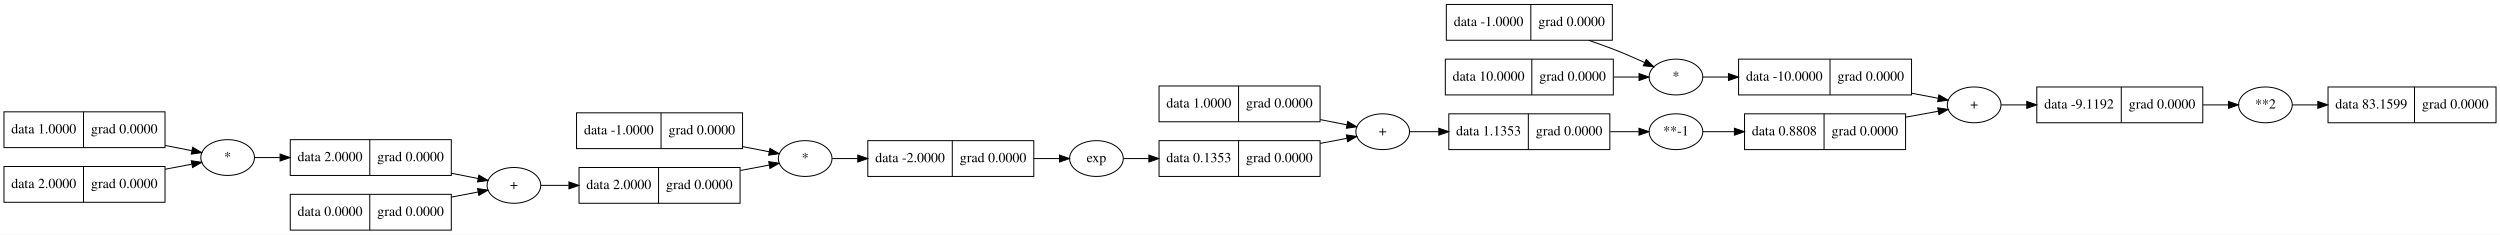
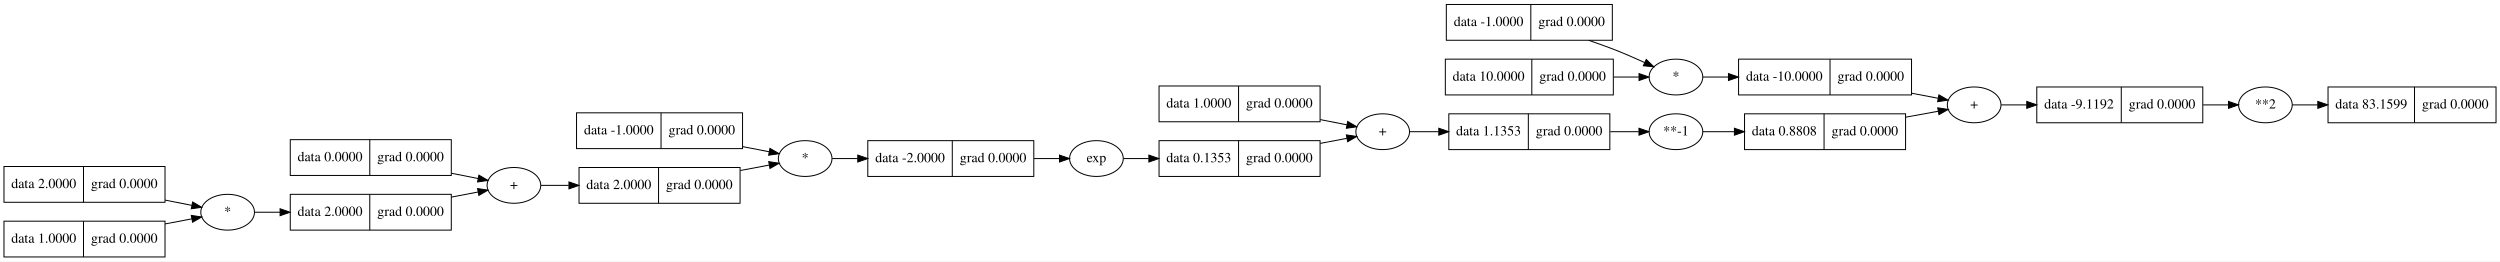
- <svg xmlns="http://www.w3.org/2000/svg" width="2515pt" height="236pt" viewBox="0.00 0.00 2515.00 236.00">
-   <g id="graph0" class="graph" transform="scale(1 1) rotate(0) translate(4 232)">
-     <polygon fill="white" stroke="transparent" points="-4,4 -4,-232 2511,-232 2511,4 -4,4" />
+ <svg xmlns="http://www.w3.org/2000/svg" width="2515pt" height="263pt" viewBox="0.00 0.00 2515.00 263.00">
+   <g id="graph0" class="graph" transform="scale(1 1) rotate(0) translate(4 259)">
+     <polygon fill="white" stroke="transparent" points="-4,4 -4,-259 2511,-259 2511,4 -4,4" />
    <g id="node1" class="node">
-       <polygon fill="none" stroke="black" points="2338,-108.5 2338,-144.5 2507,-144.5 2507,-108.5 2338,-108.5" />
-       <text text-anchor="middle" x="2381.5" y="-122.8" font-family="Times,serif" font-size="14.00">data 83.1599</text>
-       <polyline fill="none" stroke="black" points="2425,-108.5 2425,-144.5 " />
-       <text text-anchor="middle" x="2466" y="-122.8" font-family="Times,serif" font-size="14.00">grad 0.0000</text>
+       <polygon fill="none" stroke="black" points="1162,-81.5 1162,-117.5 1324,-117.5 1324,-81.5 1162,-81.5" />
+       <text text-anchor="middle" x="1202" y="-95.8" font-family="Times,serif" font-size="14.00">data 0.1353</text>
+       <polyline fill="none" stroke="black" points="1242,-81.5 1242,-117.5 " />
+       <text text-anchor="middle" x="1283" y="-95.8" font-family="Times,serif" font-size="14.00">grad 0.0000</text>
+     </g>
+     <g id="node19" class="node">
+       <ellipse fill="none" stroke="black" cx="1387" cy="-126.5" rx="27" ry="18" />
+       <text text-anchor="middle" x="1387" y="-122.8" font-family="Times,serif" font-size="14.00">+</text>
+     </g>
+     <g id="edge23" class="edge">
+       <path fill="none" stroke="black" d="M1324.13,-114.74C1333.51,-116.52 1342.67,-118.26 1350.94,-119.83" />
+       <polygon fill="black" stroke="black" points="1350.43,-123.3 1360.9,-121.73 1351.73,-116.42 1350.43,-123.3" />
    </g>
    <g id="node2" class="node">
-       <ellipse fill="none" stroke="black" cx="2275" cy="-126.5" rx="27" ry="18" />
-       <text text-anchor="middle" x="2275" y="-122.8" font-family="Times,serif" font-size="14.00">**2</text>
+       <ellipse fill="none" stroke="black" cx="1099" cy="-99.5" rx="27" ry="18" />
+       <text text-anchor="middle" x="1099" y="-95.8" font-family="Times,serif" font-size="14.00">exp</text>
    </g>
    <g id="edge1" class="edge">
-       <path fill="none" stroke="black" d="M2302.01,-126.5C2309.58,-126.5 2318.31,-126.5 2327.54,-126.5" />
-       <polygon fill="black" stroke="black" points="2327.72,-130 2337.72,-126.5 2327.72,-123 2327.72,-130" />
+       <path fill="none" stroke="black" d="M1126.04,-99.5C1133.63,-99.5 1142.38,-99.5 1151.6,-99.5" />
+       <polygon fill="black" stroke="black" points="1151.76,-103 1161.76,-99.5 1151.76,-96 1151.76,-103" />
    </g>
    <g id="node3" class="node">
-       <polygon fill="none" stroke="black" points="2045,-108.5 2045,-144.5 2212,-144.5 2212,-108.5 2045,-108.5" />
-       <text text-anchor="middle" x="2087.5" y="-122.8" font-family="Times,serif" font-size="14.00">data -9.1192</text>
-       <polyline fill="none" stroke="black" points="2130,-108.5 2130,-144.5 " />
-       <text text-anchor="middle" x="2171" y="-122.8" font-family="Times,serif" font-size="14.00">grad 0.0000</text>
+       <polygon fill="none" stroke="black" points="869,-81.5 869,-117.5 1036,-117.5 1036,-81.5 869,-81.5" />
+       <text text-anchor="middle" x="911.5" y="-95.8" font-family="Times,serif" font-size="14.00">data -2.0000</text>
+       <polyline fill="none" stroke="black" points="954,-81.5 954,-117.5 " />
+       <text text-anchor="middle" x="995" y="-95.8" font-family="Times,serif" font-size="14.00">grad 0.0000</text>
+     </g>
+     <g id="edge24" class="edge">
+       <path fill="none" stroke="black" d="M1036.3,-99.5C1045.14,-99.5 1053.77,-99.5 1061.64,-99.5" />
+       <polygon fill="black" stroke="black" points="1061.85,-103 1071.85,-99.5 1061.85,-96 1061.85,-103" />
+     </g>
+     <g id="node4" class="node">
+       <ellipse fill="none" stroke="black" cx="806" cy="-99.5" rx="27" ry="18" />
+       <text text-anchor="middle" x="806" y="-95.8" font-family="Times,serif" font-size="14.00">*</text>
+     </g>
+     <g id="edge2" class="edge">
+       <path fill="none" stroke="black" d="M833.17,-99.5C840.75,-99.5 849.5,-99.5 858.74,-99.5" />
+       <polygon fill="black" stroke="black" points="858.92,-103 868.92,-99.5 858.92,-96 858.92,-103" />
+     </g>
+     <g id="node5" class="node">
+       <polygon fill="none" stroke="black" points="1745,-163.5 1745,-199.5 1919,-199.5 1919,-163.5 1745,-163.5" />
+       <text text-anchor="middle" x="1791" y="-177.8" font-family="Times,serif" font-size="14.00">data -10.0000</text>
+       <polyline fill="none" stroke="black" points="1837,-163.5 1837,-199.5 " />
+       <text text-anchor="middle" x="1878" y="-177.8" font-family="Times,serif" font-size="14.00">grad 0.0000</text>
+     </g>
+     <g id="node10" class="node">
+       <ellipse fill="none" stroke="black" cx="1982" cy="-153.5" rx="27" ry="18" />
+       <text text-anchor="middle" x="1982" y="-149.8" font-family="Times,serif" font-size="14.00">+</text>
+     </g>
+     <g id="edge15" class="edge">
+       <path fill="none" stroke="black" d="M1919.09,-165.21C1928.48,-163.44 1937.6,-161.71 1945.83,-160.15" />
+       <polygon fill="black" stroke="black" points="1946.56,-163.58 1955.73,-158.28 1945.25,-156.7 1946.56,-163.58" />
+     </g>
+     <g id="node6" class="node">
+       <ellipse fill="none" stroke="black" cx="1682" cy="-181.5" rx="27" ry="18" />
+       <text text-anchor="middle" x="1682" y="-177.8" font-family="Times,serif" font-size="14.00">*</text>
+     </g>
+     <g id="edge3" class="edge">
+       <path fill="none" stroke="black" d="M1709.12,-181.5C1716.68,-181.5 1725.4,-181.5 1734.64,-181.5" />
+       <polygon fill="black" stroke="black" points="1734.83,-185 1744.83,-181.5 1734.83,-178 1734.83,-185" />
+     </g>
+     <g id="node7" class="node">
+       <polygon fill="none" stroke="black" points="1451,-218.5 1451,-254.5 1618,-254.5 1618,-218.5 1451,-218.5" />
+       <text text-anchor="middle" x="1493.5" y="-232.8" font-family="Times,serif" font-size="14.00">data -1.0000</text>
+       <polyline fill="none" stroke="black" points="1536,-218.5 1536,-254.5 " />
+       <text text-anchor="middle" x="1577" y="-232.8" font-family="Times,serif" font-size="14.00">grad 0.0000</text>
+     </g>
+     <g id="edge14" class="edge">
+       <path fill="none" stroke="black" d="M1594.19,-218.44C1602.57,-215.59 1611.04,-212.57 1619,-209.5 1629.44,-205.47 1640.64,-200.59 1650.61,-196.04" />
+       <polygon fill="black" stroke="black" points="1652.13,-199.19 1659.73,-191.81 1649.18,-192.84 1652.13,-199.19" />
+     </g>
+     <g id="node8" class="node">
+       <polygon fill="none" stroke="black" points="0,-55.5 0,-91.5 162,-91.5 162,-55.5 0,-55.5" />
+       <text text-anchor="middle" x="40" y="-69.8" font-family="Times,serif" font-size="14.00">data 2.0000</text>
+       <polyline fill="none" stroke="black" points="80,-55.5 80,-91.5 " />
+       <text text-anchor="middle" x="121" y="-69.8" font-family="Times,serif" font-size="14.00">grad 0.0000</text>
+     </g>
+     <g id="node23" class="node">
+       <ellipse fill="none" stroke="black" cx="225" cy="-45.5" rx="27" ry="18" />
+       <text text-anchor="middle" x="225" y="-41.8" font-family="Times,serif" font-size="14.00">*</text>
+     </g>
+     <g id="edge18" class="edge">
+       <path fill="none" stroke="black" d="M162.13,-57.7C171.51,-55.85 180.67,-54.04 188.94,-52.41" />
+       <polygon fill="black" stroke="black" points="189.77,-55.82 198.9,-50.45 188.42,-48.95 189.77,-55.82" />
+     </g>
+     <g id="node9" class="node">
+       <polygon fill="none" stroke="black" points="2045,-135.5 2045,-171.5 2212,-171.5 2212,-135.5 2045,-135.5" />
+       <text text-anchor="middle" x="2087.5" y="-149.8" font-family="Times,serif" font-size="14.00">data -9.1192</text>
+       <polyline fill="none" stroke="black" points="2130,-135.5 2130,-171.5 " />
+       <text text-anchor="middle" x="2171" y="-149.8" font-family="Times,serif" font-size="14.00">grad 0.0000</text>
+     </g>
+     <g id="node21" class="node">
+       <ellipse fill="none" stroke="black" cx="2275" cy="-153.5" rx="27" ry="18" />
+       <text text-anchor="middle" x="2275" y="-149.8" font-family="Times,serif" font-size="14.00">**2</text>
+     </g>
+     <g id="edge16" class="edge">
+       <path fill="none" stroke="black" d="M2212.3,-153.5C2221.14,-153.5 2229.77,-153.5 2237.64,-153.5" />
+       <polygon fill="black" stroke="black" points="2237.85,-157 2247.85,-153.5 2237.85,-150 2237.85,-157" />
+     </g>
+     <g id="edge4" class="edge">
+       <path fill="none" stroke="black" d="M2009.17,-153.5C2016.75,-153.5 2025.5,-153.5 2034.74,-153.5" />
+       <polygon fill="black" stroke="black" points="2034.92,-157 2044.92,-153.5 2034.92,-150 2034.92,-157" />
+     </g>
+     <g id="node11" class="node">
+       <polygon fill="none" stroke="black" points="1162,-136.5 1162,-172.5 1324,-172.5 1324,-136.5 1162,-136.5" />
+       <text text-anchor="middle" x="1202" y="-150.8" font-family="Times,serif" font-size="14.00">data 1.0000</text>
+       <polyline fill="none" stroke="black" points="1242,-136.5 1242,-172.5 " />
+       <text text-anchor="middle" x="1283" y="-150.8" font-family="Times,serif" font-size="14.00">grad 0.0000</text>
+     </g>
+     <g id="edge19" class="edge">
+       <path fill="none" stroke="black" d="M1324.13,-138.7C1333.51,-136.85 1342.67,-135.04 1350.94,-133.41" />
+       <polygon fill="black" stroke="black" points="1351.77,-136.82 1360.9,-131.45 1350.42,-129.95 1351.77,-136.82" />
+     </g>
+     <g id="node12" class="node">
+       <polygon fill="none" stroke="black" points="1450,-163.5 1450,-199.5 1619,-199.5 1619,-163.5 1450,-163.5" />
+       <text text-anchor="middle" x="1493.5" y="-177.8" font-family="Times,serif" font-size="14.00">data 10.0000</text>
+       <polyline fill="none" stroke="black" points="1537,-163.5 1537,-199.5 " />
+       <text text-anchor="middle" x="1578" y="-177.8" font-family="Times,serif" font-size="14.00">grad 0.0000</text>
+     </g>
+     <g id="edge20" class="edge">
+       <path fill="none" stroke="black" d="M1619.29,-181.5C1628.15,-181.5 1636.79,-181.5 1644.66,-181.5" />
+       <polygon fill="black" stroke="black" points="1644.87,-185 1654.87,-181.5 1644.87,-178 1644.87,-185" />
+     </g>
+     <g id="node13" class="node">
+       <polygon fill="none" stroke="black" points="288,-82.5 288,-118.5 450,-118.5 450,-82.5 288,-82.5" />
+       <text text-anchor="middle" x="328" y="-96.8" font-family="Times,serif" font-size="14.00">data 0.0000</text>
+       <polyline fill="none" stroke="black" points="368,-82.5 368,-118.5 " />
+       <text text-anchor="middle" x="409" y="-96.8" font-family="Times,serif" font-size="14.00">grad 0.0000</text>
+     </g>
+     <g id="node25" class="node">
+       <ellipse fill="none" stroke="black" cx="513" cy="-72.5" rx="27" ry="18" />
+       <text text-anchor="middle" x="513" y="-68.8" font-family="Times,serif" font-size="14.00">+</text>
+     </g>
+     <g id="edge13" class="edge">
+       <path fill="none" stroke="black" d="M450.13,-84.7C459.51,-82.85 468.67,-81.04 476.94,-79.41" />
+       <polygon fill="black" stroke="black" points="477.77,-82.82 486.9,-77.45 476.42,-75.95 477.77,-82.82" />
+     </g>
+     <g id="node14" class="node">
+       <polygon fill="none" stroke="black" points="0,-0.5 0,-36.5 162,-36.5 162,-0.5 0,-0.5" />
+       <text text-anchor="middle" x="40" y="-14.8" font-family="Times,serif" font-size="14.00">data 1.0000</text>
+       <polyline fill="none" stroke="black" points="80,-0.5 80,-36.5 " />
+       <text text-anchor="middle" x="121" y="-14.8" font-family="Times,serif" font-size="14.00">grad 0.0000</text>
+     </g>
+     <g id="edge21" class="edge">
+       <path fill="none" stroke="black" d="M162.13,-33.74C171.51,-35.52 180.67,-37.26 188.94,-38.83" />
+       <polygon fill="black" stroke="black" points="188.43,-42.3 198.9,-40.73 189.73,-35.42 188.43,-42.3" />
+     </g>
+     <g id="node15" class="node">
+       <polygon fill="none" stroke="black" points="1751,-108.5 1751,-144.5 1913,-144.5 1913,-108.5 1751,-108.5" />
+       <text text-anchor="middle" x="1791" y="-122.8" font-family="Times,serif" font-size="14.00">data 0.8808</text>
+       <polyline fill="none" stroke="black" points="1831,-108.5 1831,-144.5 " />
+       <text text-anchor="middle" x="1872" y="-122.8" font-family="Times,serif" font-size="14.00">grad 0.0000</text>
+     </g>
+     <g id="edge11" class="edge">
+       <path fill="none" stroke="black" d="M1913.06,-141.11C1924.59,-143.21 1935.92,-145.28 1945.92,-147.1" />
+       <polygon fill="black" stroke="black" points="1945.35,-150.55 1955.82,-148.91 1946.61,-143.67 1945.35,-150.55" />
+     </g>
+     <g id="node16" class="node">
+       <ellipse fill="none" stroke="black" cx="1682" cy="-126.5" rx="27" ry="18" />
+       <text text-anchor="middle" x="1682" y="-122.8" font-family="Times,serif" font-size="14.00">**-1</text>
+     </g>
+     <g id="edge5" class="edge">
+       <path fill="none" stroke="black" d="M1709.12,-126.5C1718.3,-126.5 1729.2,-126.5 1740.65,-126.5" />
+       <polygon fill="black" stroke="black" points="1740.82,-130 1750.82,-126.5 1740.82,-123 1740.82,-130" />
+     </g>
+     <g id="node17" class="node">
+       <polygon fill="none" stroke="black" points="576,-109.5 576,-145.5 743,-145.5 743,-109.5 576,-109.5" />
+       <text text-anchor="middle" x="618.5" y="-123.8" font-family="Times,serif" font-size="14.00">data -1.0000</text>
+       <polyline fill="none" stroke="black" points="661,-109.5 661,-145.5 " />
+       <text text-anchor="middle" x="702" y="-123.8" font-family="Times,serif" font-size="14.00">grad 0.0000</text>
+     </g>
+     <g id="edge10" class="edge">
+       <path fill="none" stroke="black" d="M743.3,-111.46C752.61,-109.65 761.68,-107.89 769.88,-106.31" />
+       <polygon fill="black" stroke="black" points="770.59,-109.73 779.75,-104.39 769.26,-102.86 770.59,-109.73" />
+     </g>
+     <g id="node18" class="node">
+       <polygon fill="none" stroke="black" points="1453.5,-108.5 1453.5,-144.5 1615.5,-144.5 1615.5,-108.5 1453.5,-108.5" />
+       <text text-anchor="middle" x="1493.5" y="-122.8" font-family="Times,serif" font-size="14.00">data 1.1353</text>
+       <polyline fill="none" stroke="black" points="1533.5,-108.5 1533.5,-144.5 " />
+       <text text-anchor="middle" x="1574.5" y="-122.8" font-family="Times,serif" font-size="14.00">grad 0.0000</text>
+     </g>
+     <g id="edge22" class="edge">
+       <path fill="none" stroke="black" d="M1615.91,-126.5C1625.91,-126.5 1635.71,-126.5 1644.56,-126.5" />
+       <polygon fill="black" stroke="black" points="1644.81,-130 1654.81,-126.5 1644.81,-123 1644.81,-130" />
+     </g>
+     <g id="edge6" class="edge">
+       <path fill="none" stroke="black" d="M1414.01,-126.5C1422.56,-126.5 1432.6,-126.5 1443.17,-126.5" />
+       <polygon fill="black" stroke="black" points="1443.43,-130 1453.43,-126.5 1443.43,-123 1443.43,-130" />
+     </g>
+     <g id="node20" class="node">
+       <polygon fill="none" stroke="black" points="2338,-135.5 2338,-171.5 2507,-171.5 2507,-135.5 2338,-135.5" />
+       <text text-anchor="middle" x="2381.5" y="-149.8" font-family="Times,serif" font-size="14.00">data 83.1599</text>
+       <polyline fill="none" stroke="black" points="2425,-135.5 2425,-171.5 " />
+       <text text-anchor="middle" x="2466" y="-149.8" font-family="Times,serif" font-size="14.00">grad 0.0000</text>
+     </g>
+     <g id="edge7" class="edge">
+       <path fill="none" stroke="black" d="M2302.01,-153.5C2309.58,-153.5 2318.31,-153.5 2327.54,-153.5" />
+       <polygon fill="black" stroke="black" points="2327.72,-157 2337.72,-153.5 2327.72,-150 2327.72,-157" />
+     </g>
+     <g id="node22" class="node">
+       <polygon fill="none" stroke="black" points="288,-27.5 288,-63.5 450,-63.5 450,-27.5 288,-27.5" />
+       <text text-anchor="middle" x="328" y="-41.8" font-family="Times,serif" font-size="14.00">data 2.0000</text>
+       <polyline fill="none" stroke="black" points="368,-27.5 368,-63.5 " />
+       <text text-anchor="middle" x="409" y="-41.8" font-family="Times,serif" font-size="14.00">grad 0.0000</text>
    </g>
    <g id="edge17" class="edge">
-       <path fill="none" stroke="black" d="M2212.3,-126.5C2221.14,-126.5 2229.77,-126.5 2237.64,-126.5" />
-       <polygon fill="black" stroke="black" points="2237.85,-130 2247.85,-126.5 2237.85,-123 2237.85,-130" />
-     </g>
-     <g id="node4" class="node">
-       <ellipse fill="none" stroke="black" cx="1982" cy="-126.5" rx="27" ry="18" />
-       <text text-anchor="middle" x="1982" y="-122.8" font-family="Times,serif" font-size="14.00">+</text>
-     </g>
-     <g id="edge2" class="edge">
-       <path fill="none" stroke="black" d="M2009.17,-126.5C2016.75,-126.5 2025.5,-126.5 2034.74,-126.5" />
-       <polygon fill="black" stroke="black" points="2034.92,-130 2044.92,-126.5 2034.92,-123 2034.92,-130" />
-     </g>
-     <g id="node5" class="node">
-       <polygon fill="none" stroke="black" points="869,-54.5 869,-90.5 1036,-90.5 1036,-54.5 869,-54.5" />
-       <text text-anchor="middle" x="911.5" y="-68.8" font-family="Times,serif" font-size="14.00">data -2.0000</text>
-       <polyline fill="none" stroke="black" points="954,-54.5 954,-90.5 " />
-       <text text-anchor="middle" x="995" y="-68.8" font-family="Times,serif" font-size="14.00">grad 0.0000</text>
-     </g>
-     <g id="node23" class="node">
-       <ellipse fill="none" stroke="black" cx="1099" cy="-72.5" rx="27" ry="18" />
-       <text text-anchor="middle" x="1099" y="-68.8" font-family="Times,serif" font-size="14.00">exp</text>
-     </g>
-     <g id="edge15" class="edge">
-       <path fill="none" stroke="black" d="M1036.3,-72.5C1045.14,-72.5 1053.77,-72.5 1061.64,-72.5" />
-       <polygon fill="black" stroke="black" points="1061.85,-76 1071.85,-72.5 1061.85,-69 1061.85,-76" />
-     </g>
-     <g id="node6" class="node">
-       <ellipse fill="none" stroke="black" cx="806" cy="-72.5" rx="27" ry="18" />
-       <text text-anchor="middle" x="806" y="-68.8" font-family="Times,serif" font-size="14.00">*</text>
-     </g>
-     <g id="edge3" class="edge">
-       <path fill="none" stroke="black" d="M833.17,-72.5C840.75,-72.5 849.5,-72.5 858.74,-72.5" />
-       <polygon fill="black" stroke="black" points="858.92,-76 868.92,-72.5 858.92,-69 858.92,-76" />
-     </g>
-     <g id="node7" class="node">
-       <polygon fill="none" stroke="black" points="1745,-136.5 1745,-172.5 1919,-172.5 1919,-136.5 1745,-136.5" />
-       <text text-anchor="middle" x="1791" y="-150.8" font-family="Times,serif" font-size="14.00">data -10.0000</text>
-       <polyline fill="none" stroke="black" points="1837,-136.5 1837,-172.5 " />
-       <text text-anchor="middle" x="1878" y="-150.8" font-family="Times,serif" font-size="14.00">grad 0.0000</text>
+       <path fill="none" stroke="black" d="M450.13,-60.74C459.51,-62.52 468.67,-64.26 476.94,-65.83" />
+       <polygon fill="black" stroke="black" points="476.43,-69.3 486.9,-67.73 477.73,-62.42 476.43,-69.3" />
+     </g>
+     <g id="edge8" class="edge">
+       <path fill="none" stroke="black" d="M252.04,-45.5C259.63,-45.5 268.38,-45.5 277.6,-45.5" />
+       <polygon fill="black" stroke="black" points="277.76,-49 287.76,-45.5 277.76,-42 277.76,-49" />
+     </g>
+     <g id="node24" class="node">
+       <polygon fill="none" stroke="black" points="578.5,-54.5 578.5,-90.5 740.5,-90.5 740.5,-54.5 578.5,-54.5" />
+       <text text-anchor="middle" x="618.5" y="-68.8" font-family="Times,serif" font-size="14.00">data 2.0000</text>
+       <polyline fill="none" stroke="black" points="658.5,-54.5 658.5,-90.5 " />
+       <text text-anchor="middle" x="699.5" y="-68.8" font-family="Times,serif" font-size="14.00">grad 0.0000</text>
    </g>
    <g id="edge12" class="edge">
-       <path fill="none" stroke="black" d="M1919.09,-138.21C1928.48,-136.44 1937.6,-134.71 1945.83,-133.15" />
-       <polygon fill="black" stroke="black" points="1946.56,-136.58 1955.73,-131.28 1945.25,-129.7 1946.56,-136.58" />
-     </g>
-     <g id="node8" class="node">
-       <ellipse fill="none" stroke="black" cx="1682" cy="-154.5" rx="27" ry="18" />
-       <text text-anchor="middle" x="1682" y="-150.8" font-family="Times,serif" font-size="14.00">*</text>
-     </g>
-     <g id="edge4" class="edge">
-       <path fill="none" stroke="black" d="M1709.12,-154.5C1716.68,-154.5 1725.4,-154.5 1734.64,-154.5" />
-       <polygon fill="black" stroke="black" points="1734.83,-158 1744.83,-154.5 1734.83,-151 1734.83,-158" />
-     </g>
-     <g id="node9" class="node">
-       <polygon fill="none" stroke="black" points="576,-82.5 576,-118.5 743,-118.5 743,-82.5 576,-82.5" />
-       <text text-anchor="middle" x="618.5" y="-96.8" font-family="Times,serif" font-size="14.00">data -1.0000</text>
-       <polyline fill="none" stroke="black" points="661,-82.5 661,-118.5 " />
-       <text text-anchor="middle" x="702" y="-96.8" font-family="Times,serif" font-size="14.00">grad 0.0000</text>
-     </g>
-     <g id="edge13" class="edge">
-       <path fill="none" stroke="black" d="M743.3,-84.46C752.61,-82.65 761.68,-80.89 769.88,-79.31" />
-       <polygon fill="black" stroke="black" points="770.59,-82.73 779.75,-77.39 769.26,-75.86 770.59,-82.73" />
-     </g>
-     <g id="node10" class="node">
-       <polygon fill="none" stroke="black" points="1162,-109.5 1162,-145.5 1324,-145.5 1324,-109.5 1162,-109.5" />
-       <text text-anchor="middle" x="1202" y="-123.8" font-family="Times,serif" font-size="14.00">data 1.0000</text>
-       <polyline fill="none" stroke="black" points="1242,-109.5 1242,-145.5 " />
-       <text text-anchor="middle" x="1283" y="-123.8" font-family="Times,serif" font-size="14.00">grad 0.0000</text>
-     </g>
-     <g id="node25" class="node">
-       <ellipse fill="none" stroke="black" cx="1387" cy="-99.5" rx="27" ry="18" />
-       <text text-anchor="middle" x="1387" y="-95.8" font-family="Times,serif" font-size="14.00">+</text>
-     </g>
-     <g id="edge23" class="edge">
-       <path fill="none" stroke="black" d="M1324.13,-111.7C1333.51,-109.85 1342.67,-108.04 1350.94,-106.41" />
-       <polygon fill="black" stroke="black" points="1351.77,-109.82 1360.9,-104.45 1350.42,-102.95 1351.77,-109.82" />
-     </g>
-     <g id="node11" class="node">
-       <polygon fill="none" stroke="black" points="578.5,-27.5 578.5,-63.5 740.5,-63.5 740.5,-27.5 578.5,-27.5" />
-       <text text-anchor="middle" x="618.5" y="-41.8" font-family="Times,serif" font-size="14.00">data 2.0000</text>
-       <polyline fill="none" stroke="black" points="658.5,-27.5 658.5,-63.5 " />
-       <text text-anchor="middle" x="699.5" y="-41.8" font-family="Times,serif" font-size="14.00">grad 0.0000</text>
-     </g>
-     <g id="edge18" class="edge">
-       <path fill="none" stroke="black" d="M740.78,-60.5C750.96,-62.4 760.92,-64.26 769.85,-65.93" />
-       <polygon fill="black" stroke="black" points="769.33,-69.4 779.8,-67.79 770.61,-62.51 769.33,-69.4" />
-     </g>
-     <g id="node12" class="node">
-       <ellipse fill="none" stroke="black" cx="513" cy="-45.5" rx="27" ry="18" />
-       <text text-anchor="middle" x="513" y="-41.8" font-family="Times,serif" font-size="14.00">+</text>
-     </g>
-     <g id="edge5" class="edge">
-       <path fill="none" stroke="black" d="M540.17,-45.5C548.4,-45.5 558.01,-45.5 568.12,-45.5" />
-       <polygon fill="black" stroke="black" points="568.37,-49 578.37,-45.5 568.37,-42 568.37,-49" />
-     </g>
-     <g id="node13" class="node">
-       <polygon fill="none" stroke="black" points="288,-55.5 288,-91.5 450,-91.5 450,-55.5 288,-55.5" />
-       <text text-anchor="middle" x="328" y="-69.8" font-family="Times,serif" font-size="14.00">data 2.0000</text>
-       <polyline fill="none" stroke="black" points="368,-55.5 368,-91.5 " />
-       <text text-anchor="middle" x="409" y="-69.8" font-family="Times,serif" font-size="14.00">grad 0.0000</text>
-     </g>
-     <g id="edge20" class="edge">
-       <path fill="none" stroke="black" d="M450.13,-57.7C459.51,-55.85 468.67,-54.04 476.94,-52.41" />
-       <polygon fill="black" stroke="black" points="477.77,-55.82 486.9,-50.45 476.42,-48.95 477.77,-55.82" />
-     </g>
-     <g id="node14" class="node">
-       <ellipse fill="none" stroke="black" cx="225" cy="-73.5" rx="27" ry="18" />
-       <text text-anchor="middle" x="225" y="-69.8" font-family="Times,serif" font-size="14.00">*</text>
-     </g>
-     <g id="edge6" class="edge">
-       <path fill="none" stroke="black" d="M252.04,-73.5C259.63,-73.5 268.38,-73.5 277.6,-73.5" />
-       <polygon fill="black" stroke="black" points="277.76,-77 287.76,-73.5 277.76,-70 277.76,-77" />
-     </g>
-     <g id="node15" class="node">
-       <polygon fill="none" stroke="black" points="0,-83.5 0,-119.5 162,-119.5 162,-83.5 0,-83.5" />
-       <text text-anchor="middle" x="40" y="-97.8" font-family="Times,serif" font-size="14.00">data 1.0000</text>
-       <polyline fill="none" stroke="black" points="80,-83.5 80,-119.5 " />
-       <text text-anchor="middle" x="121" y="-97.8" font-family="Times,serif" font-size="14.00">grad 0.0000</text>
-     </g>
-     <g id="edge16" class="edge">
-       <path fill="none" stroke="black" d="M162.13,-85.7C171.51,-83.85 180.67,-82.04 188.94,-80.41" />
-       <polygon fill="black" stroke="black" points="189.77,-83.82 198.9,-78.45 188.42,-76.95 189.77,-83.82" />
-     </g>
-     <g id="node16" class="node">
-       <polygon fill="none" stroke="black" points="1751,-81.5 1751,-117.5 1913,-117.5 1913,-81.5 1751,-81.5" />
-       <text text-anchor="middle" x="1791" y="-95.8" font-family="Times,serif" font-size="14.00">data 0.8808</text>
-       <polyline fill="none" stroke="black" points="1831,-81.5 1831,-117.5 " />
-       <text text-anchor="middle" x="1872" y="-95.8" font-family="Times,serif" font-size="14.00">grad 0.0000</text>
-     </g>
-     <g id="edge22" class="edge">
-       <path fill="none" stroke="black" d="M1913.06,-114.11C1924.59,-116.21 1935.92,-118.28 1945.92,-120.1" />
-       <polygon fill="black" stroke="black" points="1945.35,-123.55 1955.82,-121.91 1946.61,-116.67 1945.35,-123.55" />
-     </g>
-     <g id="node17" class="node">
-       <ellipse fill="none" stroke="black" cx="1682" cy="-99.5" rx="27" ry="18" />
-       <text text-anchor="middle" x="1682" y="-95.8" font-family="Times,serif" font-size="14.00">**-1</text>
-     </g>
-     <g id="edge7" class="edge">
-       <path fill="none" stroke="black" d="M1709.12,-99.5C1718.3,-99.5 1729.2,-99.5 1740.65,-99.5" />
-       <polygon fill="black" stroke="black" points="1740.82,-103 1750.82,-99.5 1740.82,-96 1740.82,-103" />
-     </g>
-     <g id="node18" class="node">
-       <polygon fill="none" stroke="black" points="0,-28.5 0,-64.5 162,-64.5 162,-28.5 0,-28.5" />
-       <text text-anchor="middle" x="40" y="-42.8" font-family="Times,serif" font-size="14.00">data 2.0000</text>
-       <polyline fill="none" stroke="black" points="80,-28.5 80,-64.5 " />
-       <text text-anchor="middle" x="121" y="-42.8" font-family="Times,serif" font-size="14.00">grad 0.0000</text>
-     </g>
-     <g id="edge21" class="edge">
-       <path fill="none" stroke="black" d="M162.13,-61.74C171.51,-63.52 180.67,-65.26 188.94,-66.83" />
-       <polygon fill="black" stroke="black" points="188.43,-70.3 198.9,-68.73 189.73,-63.42 188.43,-70.3" />
-     </g>
-     <g id="node19" class="node">
-       <polygon fill="none" stroke="black" points="1451,-191.5 1451,-227.5 1618,-227.5 1618,-191.5 1451,-191.5" />
-       <text text-anchor="middle" x="1493.5" y="-205.8" font-family="Times,serif" font-size="14.00">data -1.0000</text>
-       <polyline fill="none" stroke="black" points="1536,-191.5 1536,-227.5 " />
-       <text text-anchor="middle" x="1577" y="-205.8" font-family="Times,serif" font-size="14.00">grad 0.0000</text>
-     </g>
-     <g id="edge14" class="edge">
-       <path fill="none" stroke="black" d="M1594.19,-191.44C1602.57,-188.59 1611.04,-185.57 1619,-182.5 1629.44,-178.47 1640.64,-173.59 1650.61,-169.04" />
-       <polygon fill="black" stroke="black" points="1652.13,-172.19 1659.73,-164.81 1649.18,-165.84 1652.13,-172.19" />
-     </g>
-     <g id="node20" class="node">
-       <polygon fill="none" stroke="black" points="288,-0.5 288,-36.5 450,-36.5 450,-0.5 288,-0.5" />
-       <text text-anchor="middle" x="328" y="-14.8" font-family="Times,serif" font-size="14.00">data 0.0000</text>
-       <polyline fill="none" stroke="black" points="368,-0.5 368,-36.5 " />
-       <text text-anchor="middle" x="409" y="-14.8" font-family="Times,serif" font-size="14.00">grad 0.0000</text>
-     </g>
-     <g id="edge11" class="edge">
-       <path fill="none" stroke="black" d="M450.13,-33.74C459.51,-35.52 468.67,-37.26 476.94,-38.83" />
-       <polygon fill="black" stroke="black" points="476.43,-42.3 486.9,-40.73 477.73,-35.42 476.43,-42.3" />
-     </g>
-     <g id="node21" class="node">
-       <polygon fill="none" stroke="black" points="1450,-136.5 1450,-172.5 1619,-172.5 1619,-136.5 1450,-136.5" />
-       <text text-anchor="middle" x="1493.5" y="-150.8" font-family="Times,serif" font-size="14.00">data 10.0000</text>
-       <polyline fill="none" stroke="black" points="1537,-136.5 1537,-172.5 " />
-       <text text-anchor="middle" x="1578" y="-150.8" font-family="Times,serif" font-size="14.00">grad 0.0000</text>
-     </g>
-     <g id="edge19" class="edge">
-       <path fill="none" stroke="black" d="M1619.29,-154.5C1628.15,-154.5 1636.79,-154.5 1644.66,-154.5" />
-       <polygon fill="black" stroke="black" points="1644.87,-158 1654.87,-154.5 1644.87,-151 1644.87,-158" />
-     </g>
-     <g id="node22" class="node">
-       <polygon fill="none" stroke="black" points="1162,-54.5 1162,-90.5 1324,-90.5 1324,-54.5 1162,-54.5" />
-       <text text-anchor="middle" x="1202" y="-68.8" font-family="Times,serif" font-size="14.00">data 0.1353</text>
-       <polyline fill="none" stroke="black" points="1242,-54.5 1242,-90.5 " />
-       <text text-anchor="middle" x="1283" y="-68.8" font-family="Times,serif" font-size="14.00">grad 0.0000</text>
-     </g>
-     <g id="edge10" class="edge">
-       <path fill="none" stroke="black" d="M1324.13,-87.74C1333.51,-89.52 1342.67,-91.26 1350.94,-92.83" />
-       <polygon fill="black" stroke="black" points="1350.43,-96.3 1360.9,-94.73 1351.73,-89.42 1350.43,-96.3" />
-     </g>
-     <g id="edge8" class="edge">
-       <path fill="none" stroke="black" d="M1126.04,-72.5C1133.63,-72.5 1142.38,-72.5 1151.6,-72.5" />
-       <polygon fill="black" stroke="black" points="1151.76,-76 1161.76,-72.5 1151.76,-69 1151.76,-76" />
-     </g>
-     <g id="node24" class="node">
-       <polygon fill="none" stroke="black" points="1453.5,-81.5 1453.5,-117.5 1615.5,-117.5 1615.5,-81.5 1453.5,-81.5" />
-       <text text-anchor="middle" x="1493.5" y="-95.8" font-family="Times,serif" font-size="14.00">data 1.1353</text>
-       <polyline fill="none" stroke="black" points="1533.5,-81.5 1533.5,-117.5 " />
-       <text text-anchor="middle" x="1574.5" y="-95.8" font-family="Times,serif" font-size="14.00">grad 0.0000</text>
-     </g>
-     <g id="edge24" class="edge">
-       <path fill="none" stroke="black" d="M1615.91,-99.5C1625.91,-99.5 1635.71,-99.5 1644.56,-99.5" />
-       <polygon fill="black" stroke="black" points="1644.81,-103 1654.81,-99.5 1644.81,-96 1644.81,-103" />
+       <path fill="none" stroke="black" d="M740.78,-87.5C750.96,-89.4 760.92,-91.26 769.85,-92.93" />
+       <polygon fill="black" stroke="black" points="769.33,-96.4 779.8,-94.79 770.61,-89.51 769.33,-96.4" />
    </g>
    <g id="edge9" class="edge">
-       <path fill="none" stroke="black" d="M1414.01,-99.5C1422.56,-99.5 1432.6,-99.5 1443.17,-99.5" />
-       <polygon fill="black" stroke="black" points="1443.43,-103 1453.43,-99.5 1443.43,-96 1443.43,-103" />
+       <path fill="none" stroke="black" d="M540.17,-72.5C548.4,-72.5 558.01,-72.5 568.12,-72.5" />
+       <polygon fill="black" stroke="black" points="568.37,-76 578.37,-72.5 568.37,-69 568.37,-76" />
    </g>
  </g>
</svg>
